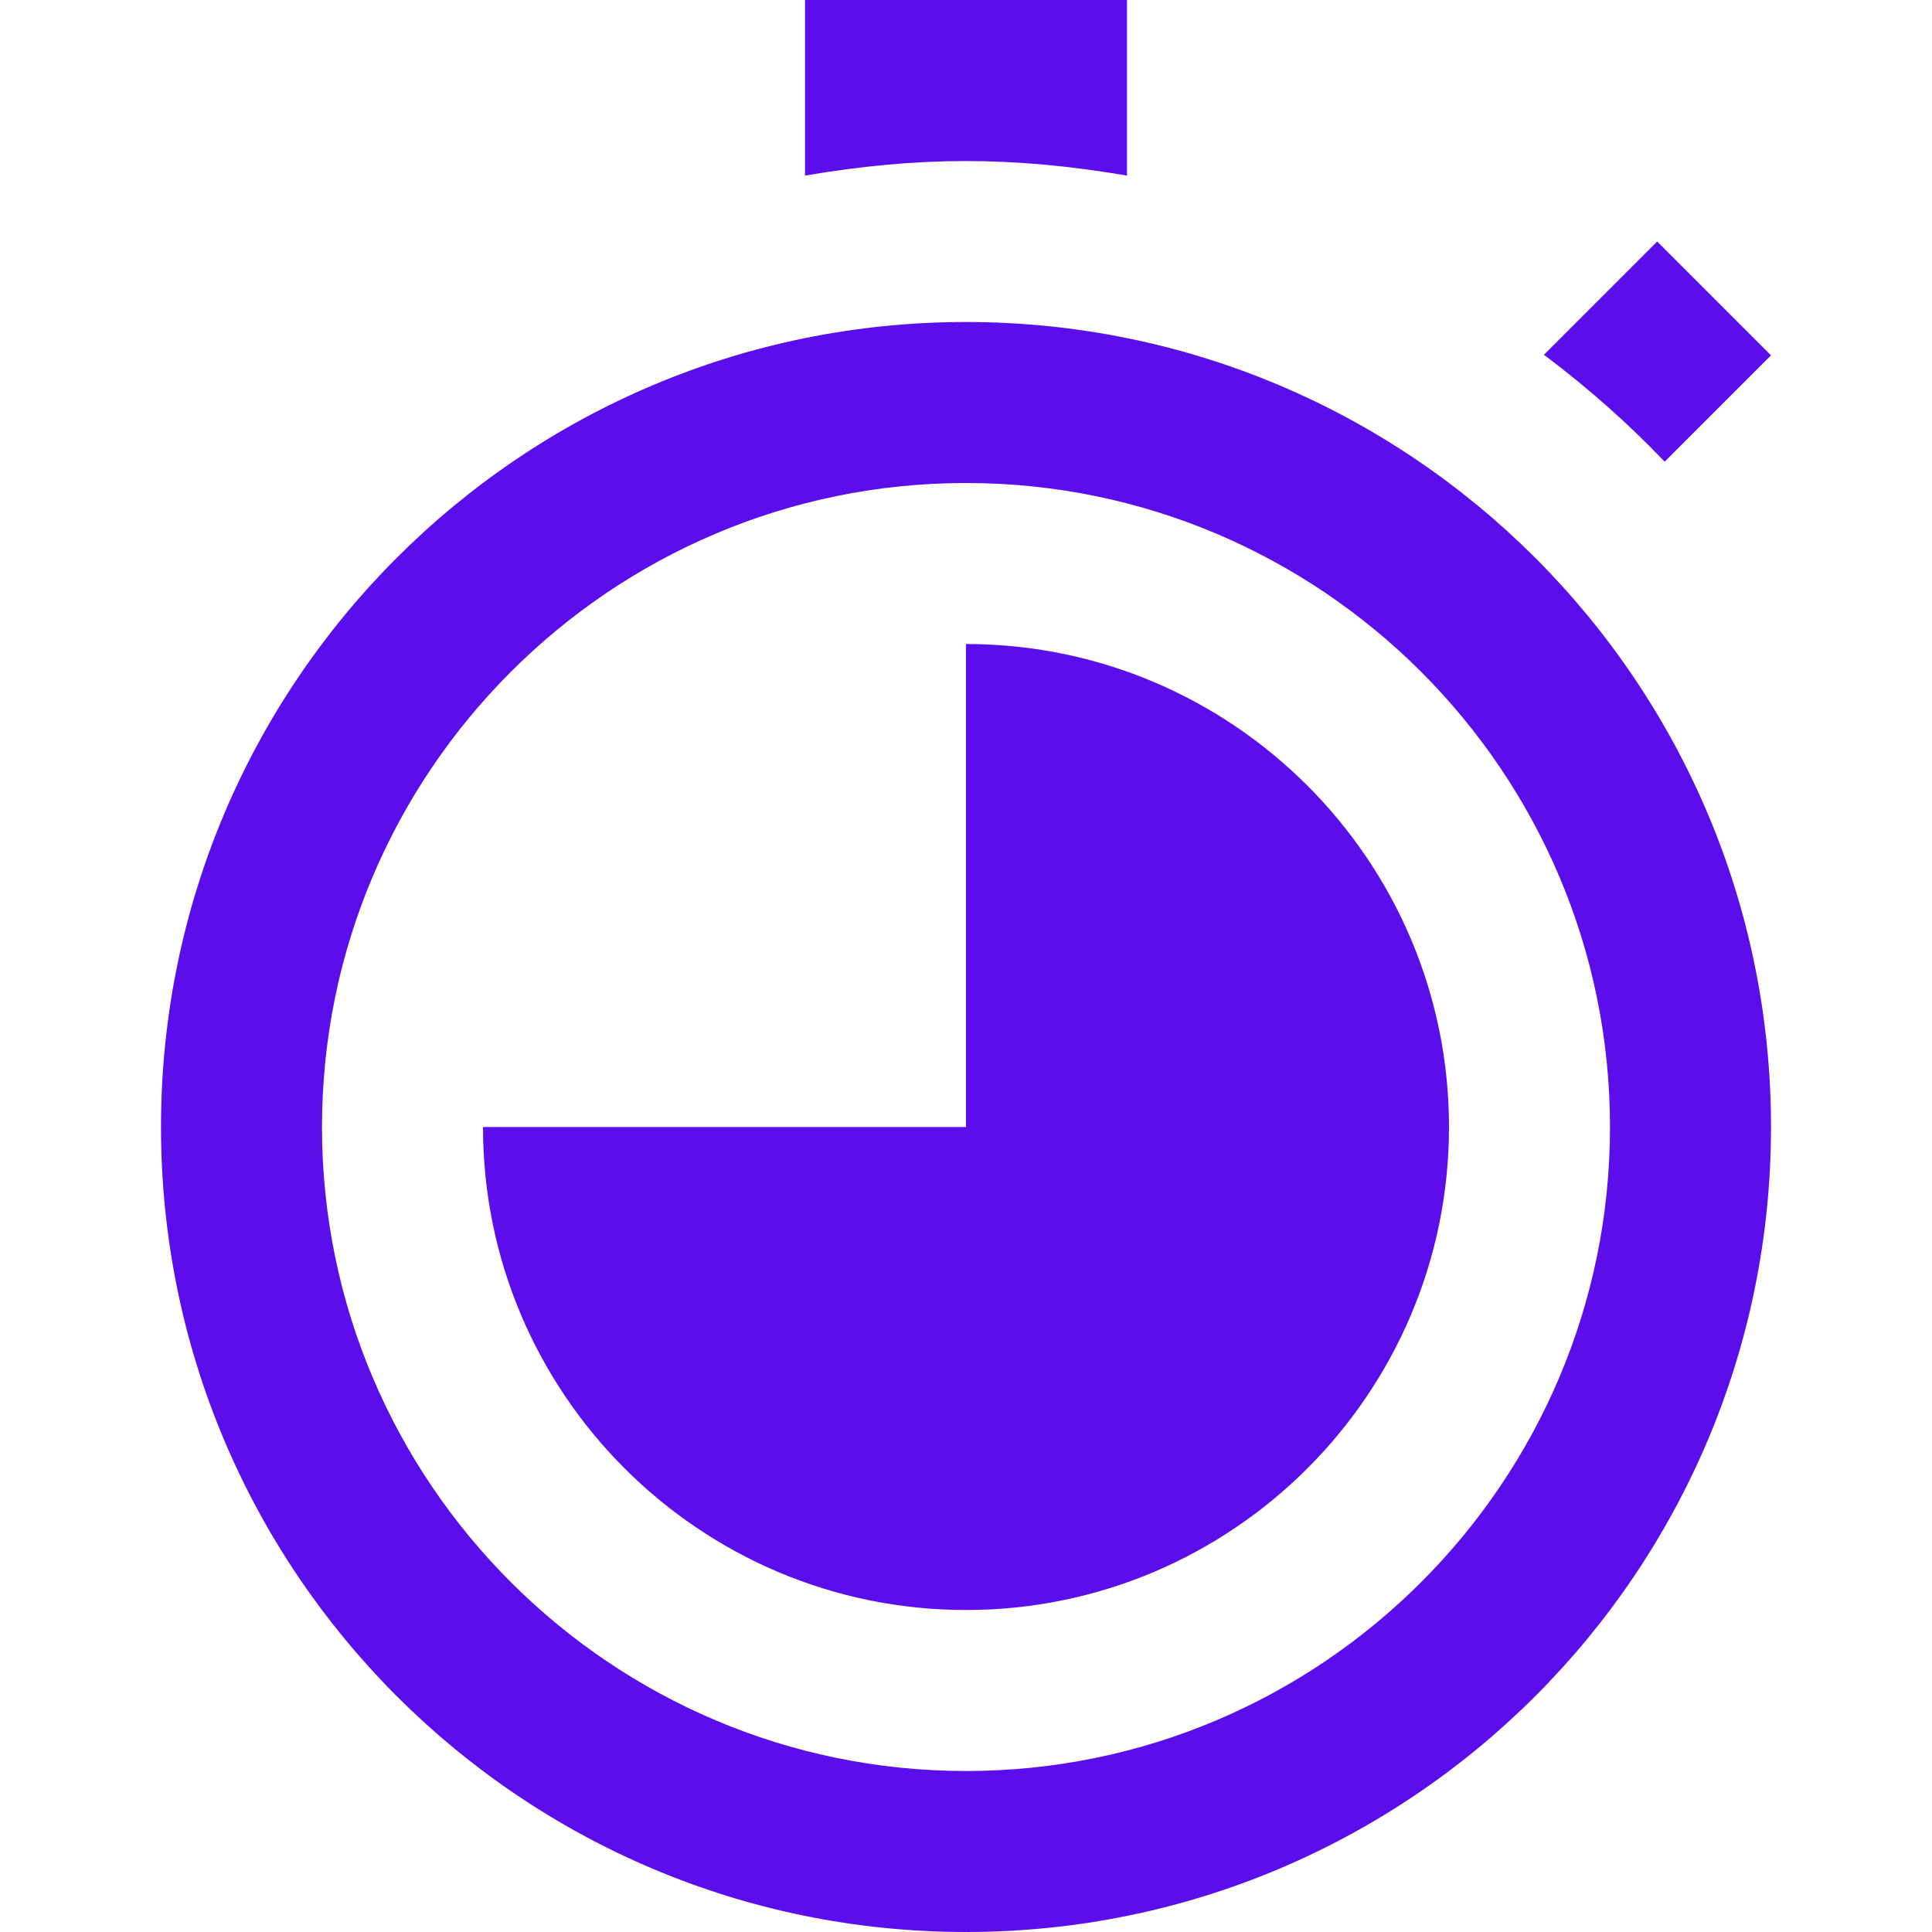
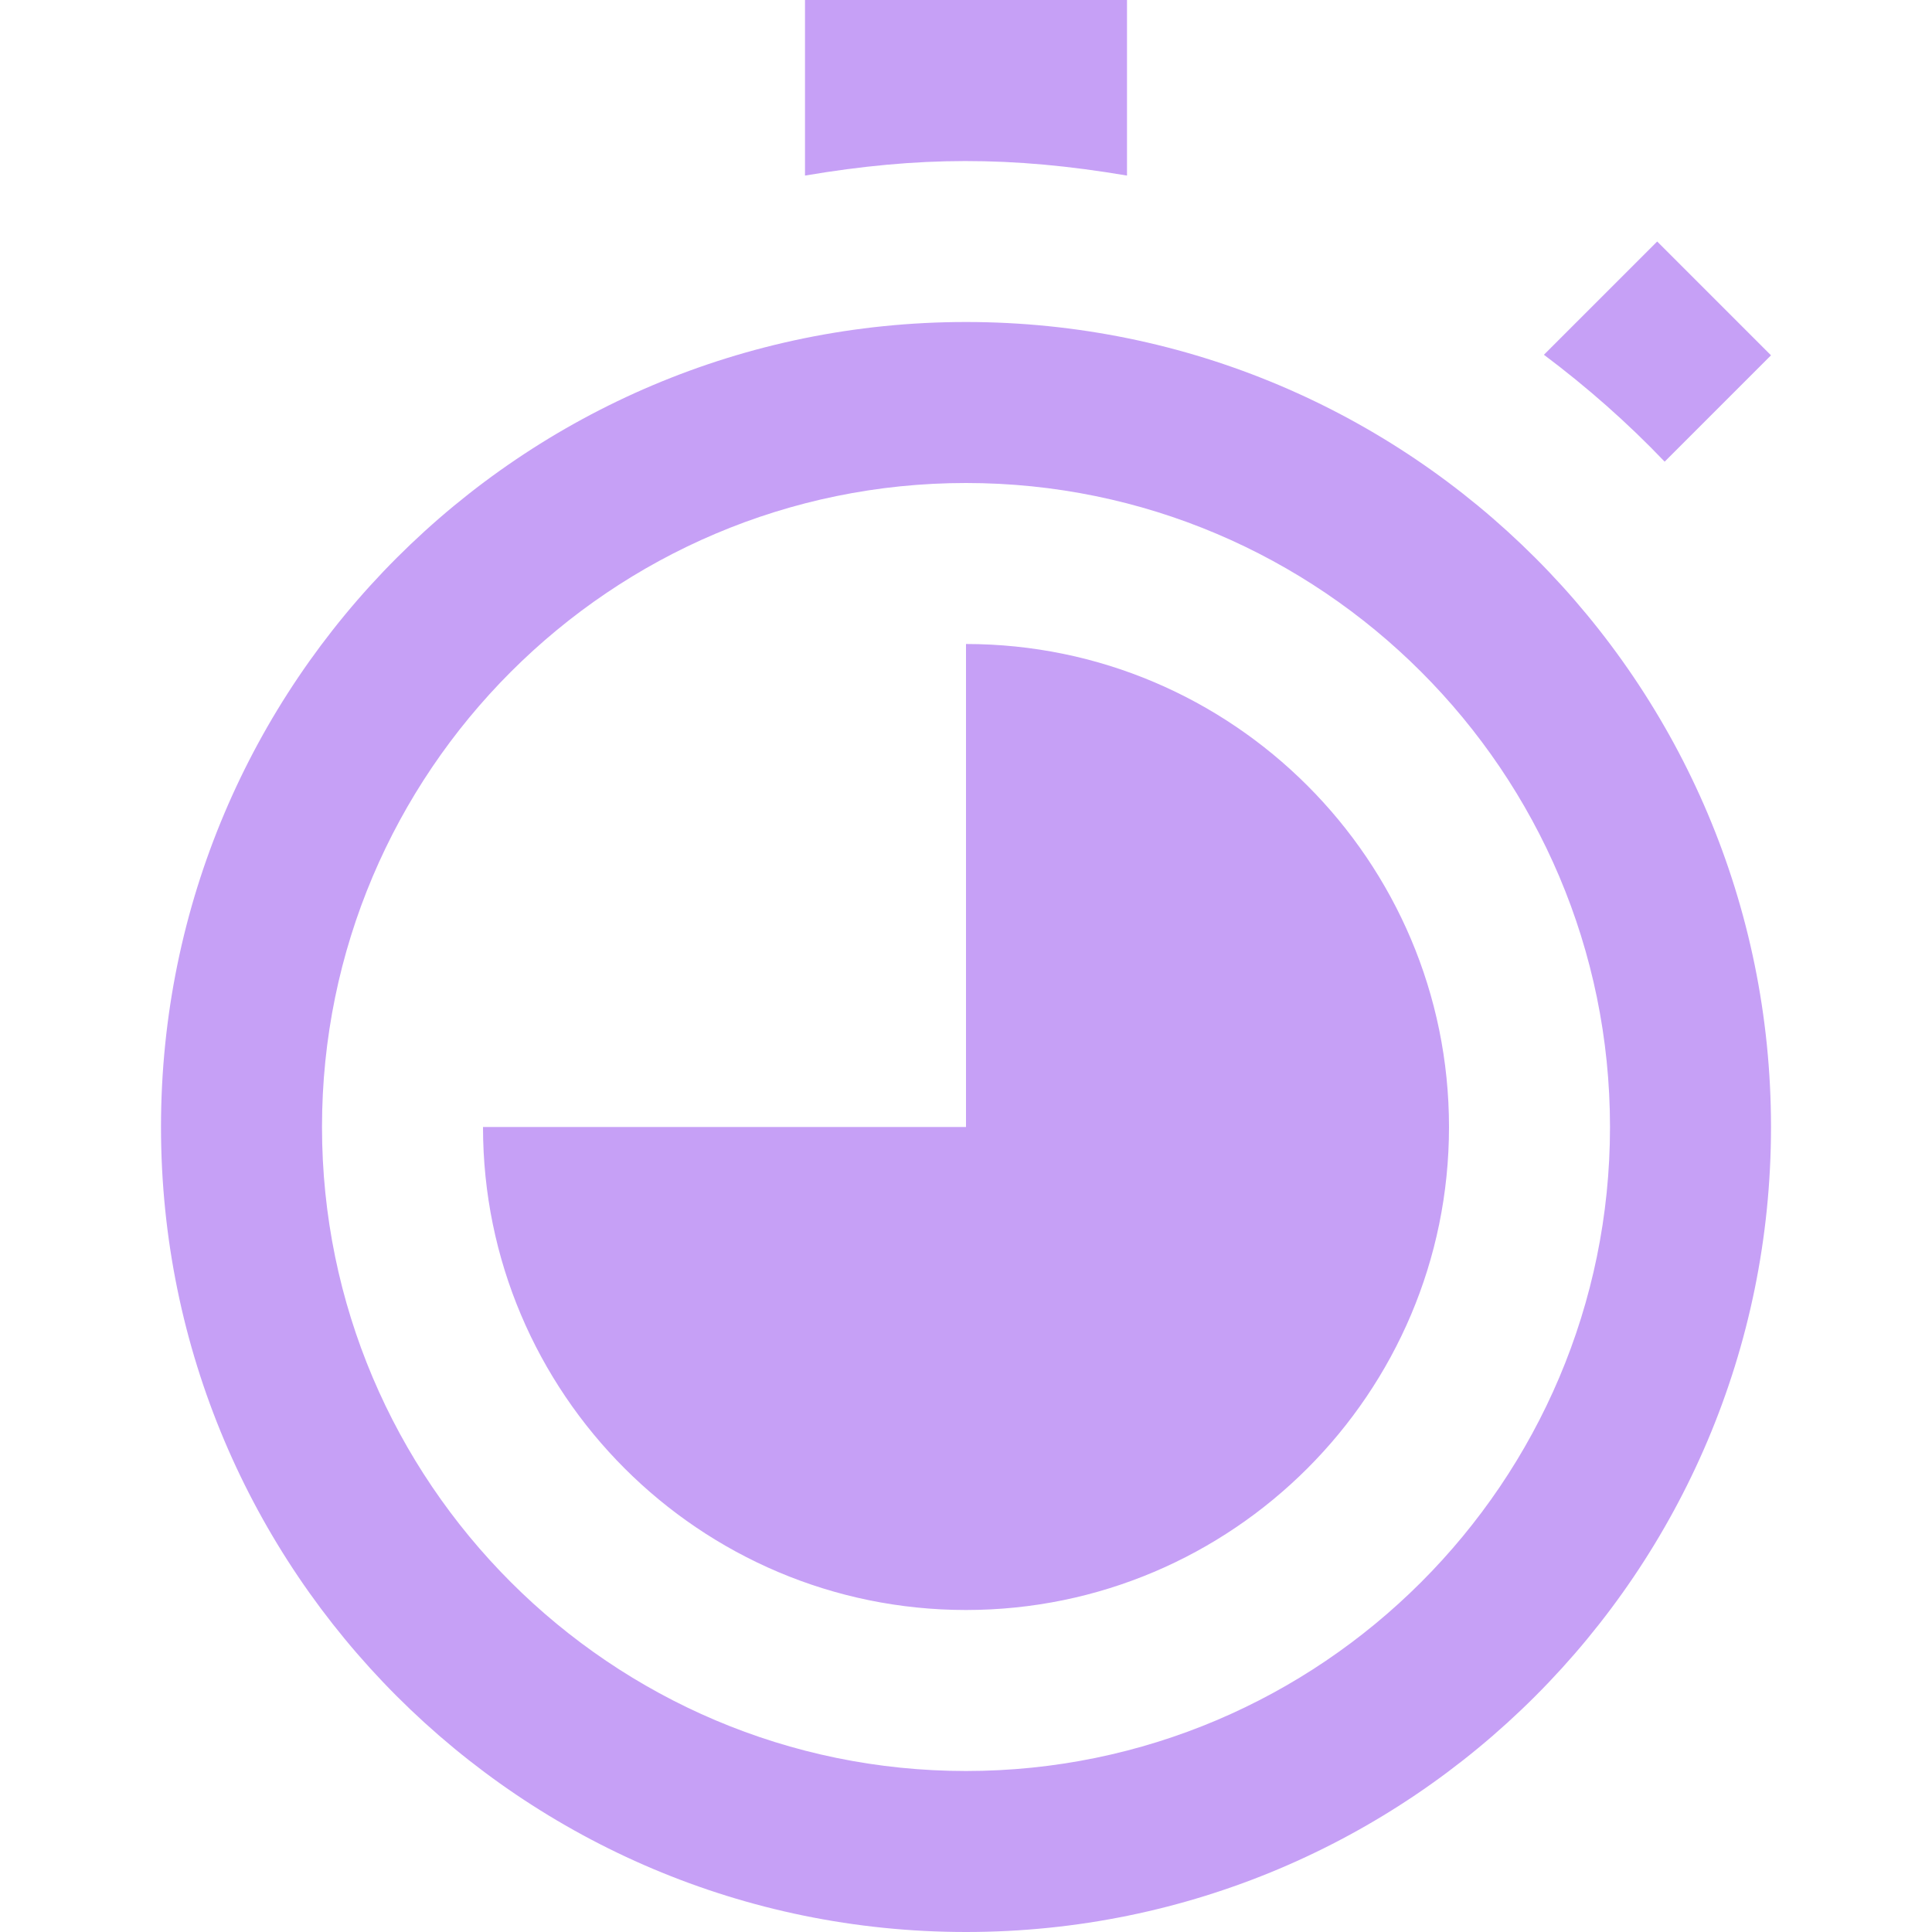
- <svg xmlns="http://www.w3.org/2000/svg" fill="#5b0eeb" width="24" height="24" viewBox="0 0 24 24">
+ <svg xmlns="http://www.w3.org/2000/svg" fill="#c6a0f6" width="24" height="24" viewBox="0 0 24 24">
  <path d="M6 14h6v-6c3.309 0 6 2.691 6 6s-2.691 6-6 6-6-2.691-6-6zm16 0c0 5.523-4.478 10-10 10s-10-4.477-10-10 4.478-10 10-10 10 4.477 10 10zm-2 0c0-4.411-3.589-8-8-8s-8 3.589-8 8 3.589 8 8 8 8-3.589 8-8zm-6-11.819v-2.181h-4v2.181c1.408-.238 2.562-.243 4 0zm6.679 3.554l1.321-1.321-1.414-1.414-1.407 1.407c.536.402 1.038.844 1.5 1.328z" />
</svg>
